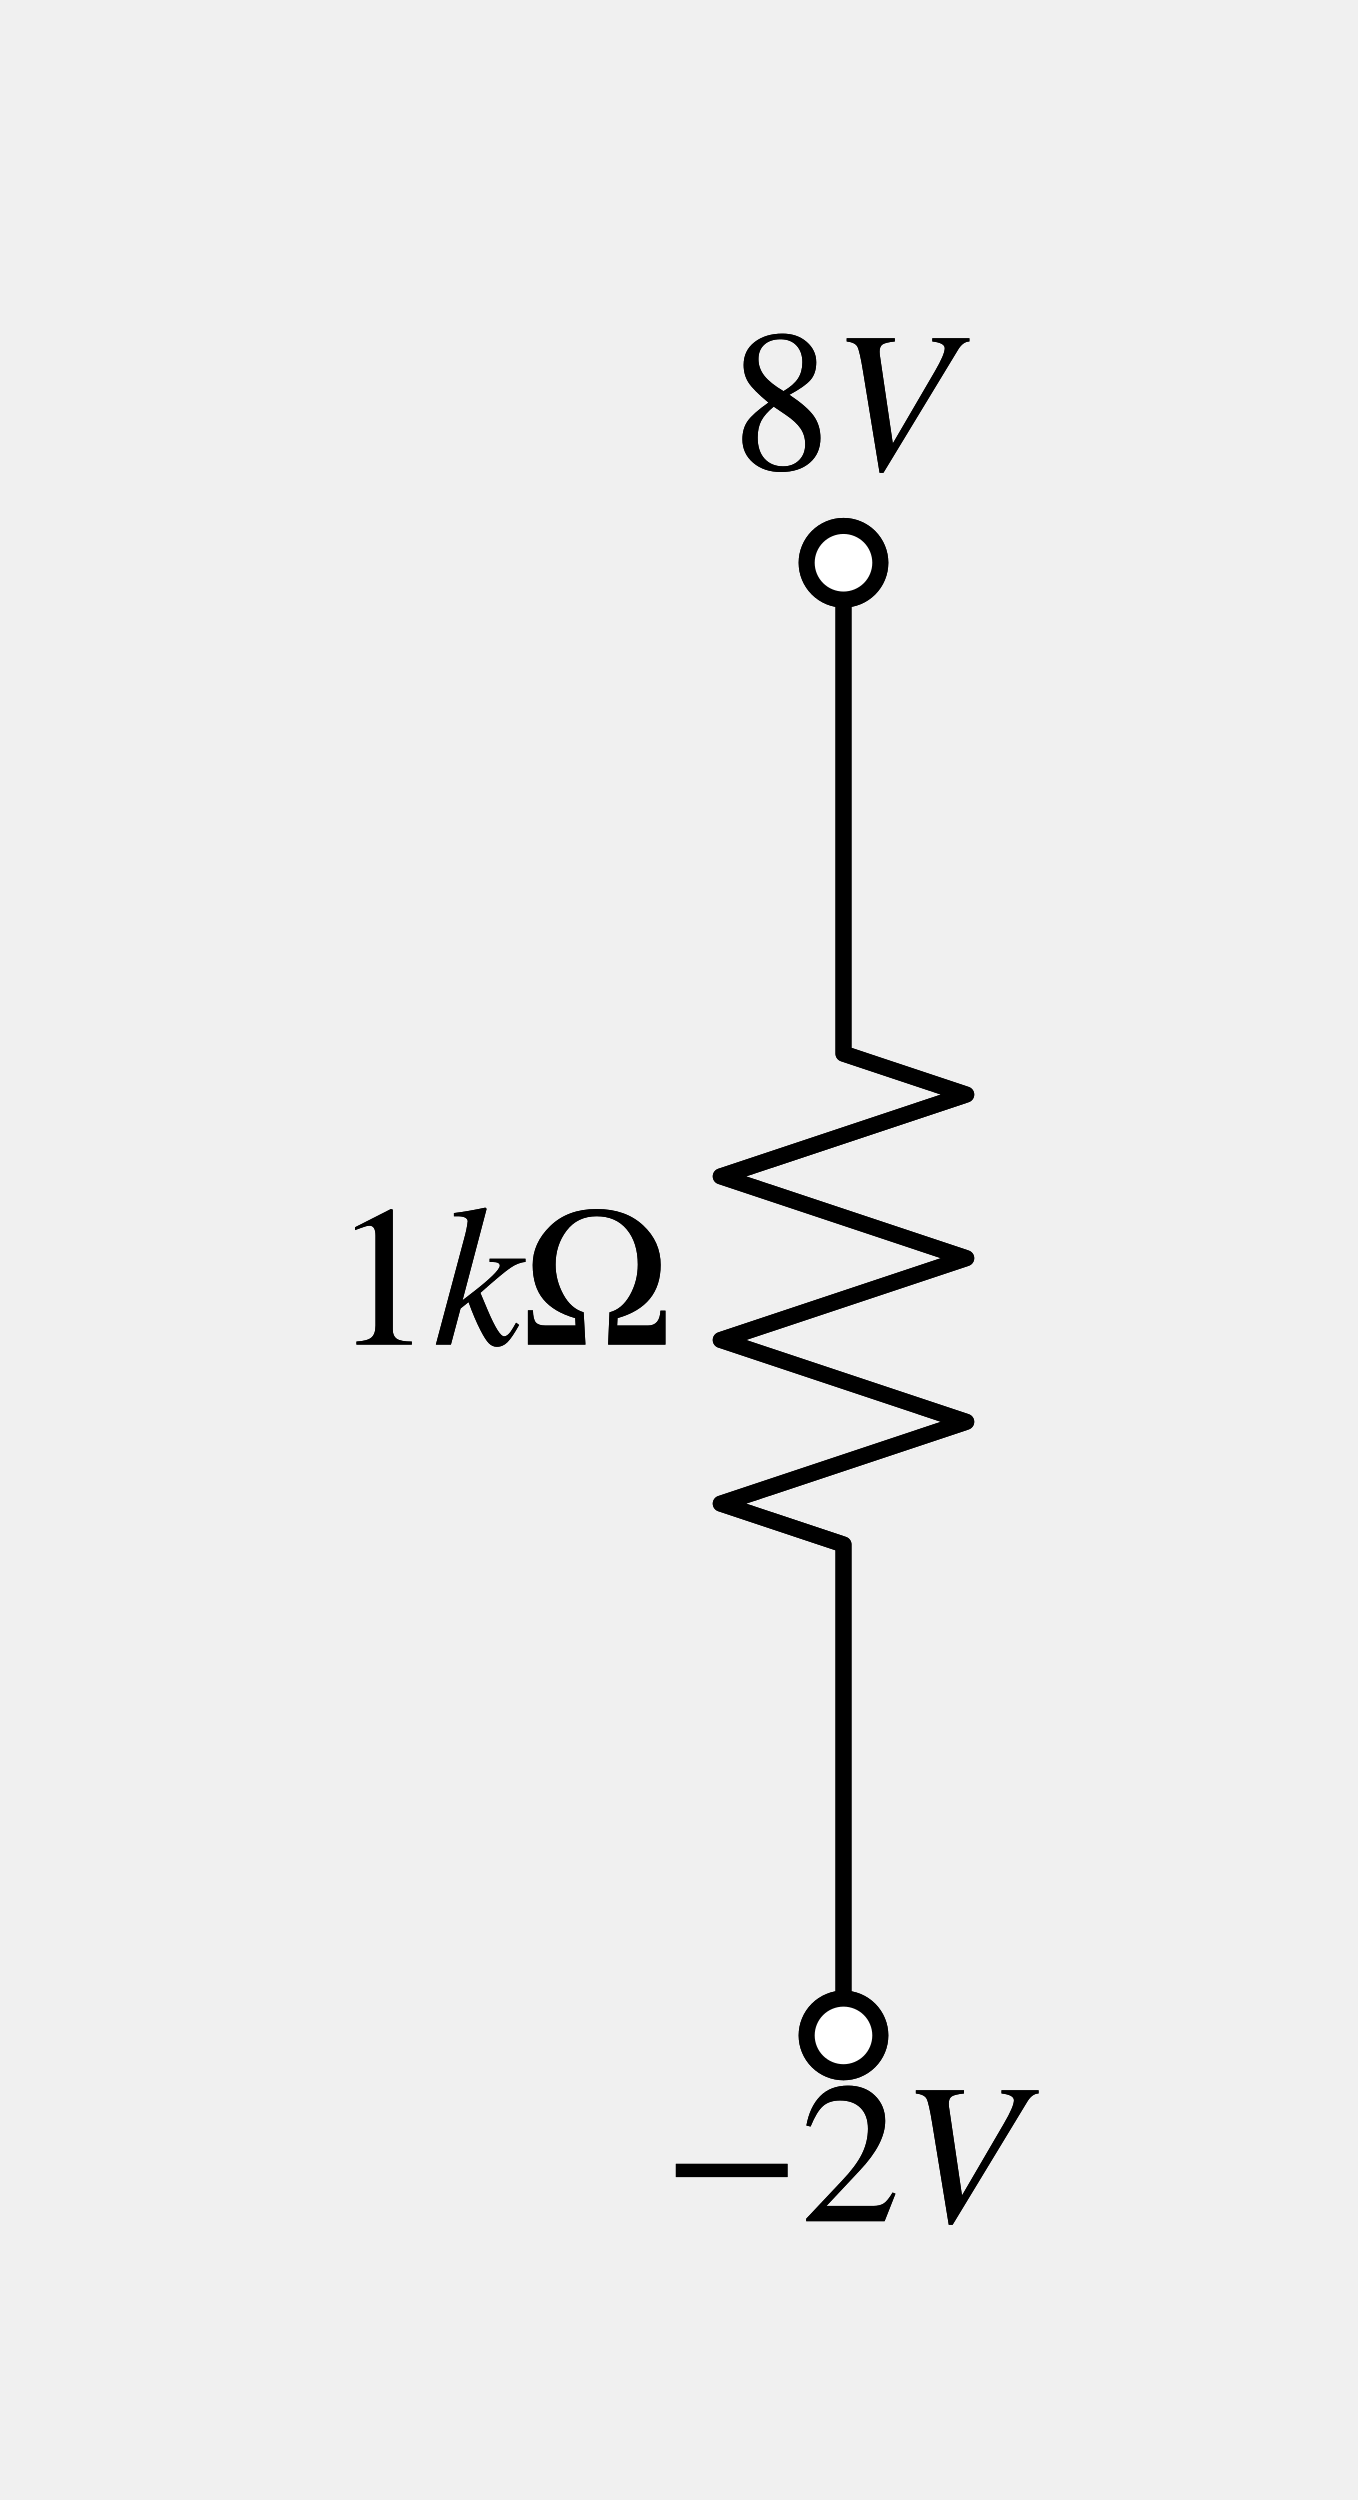
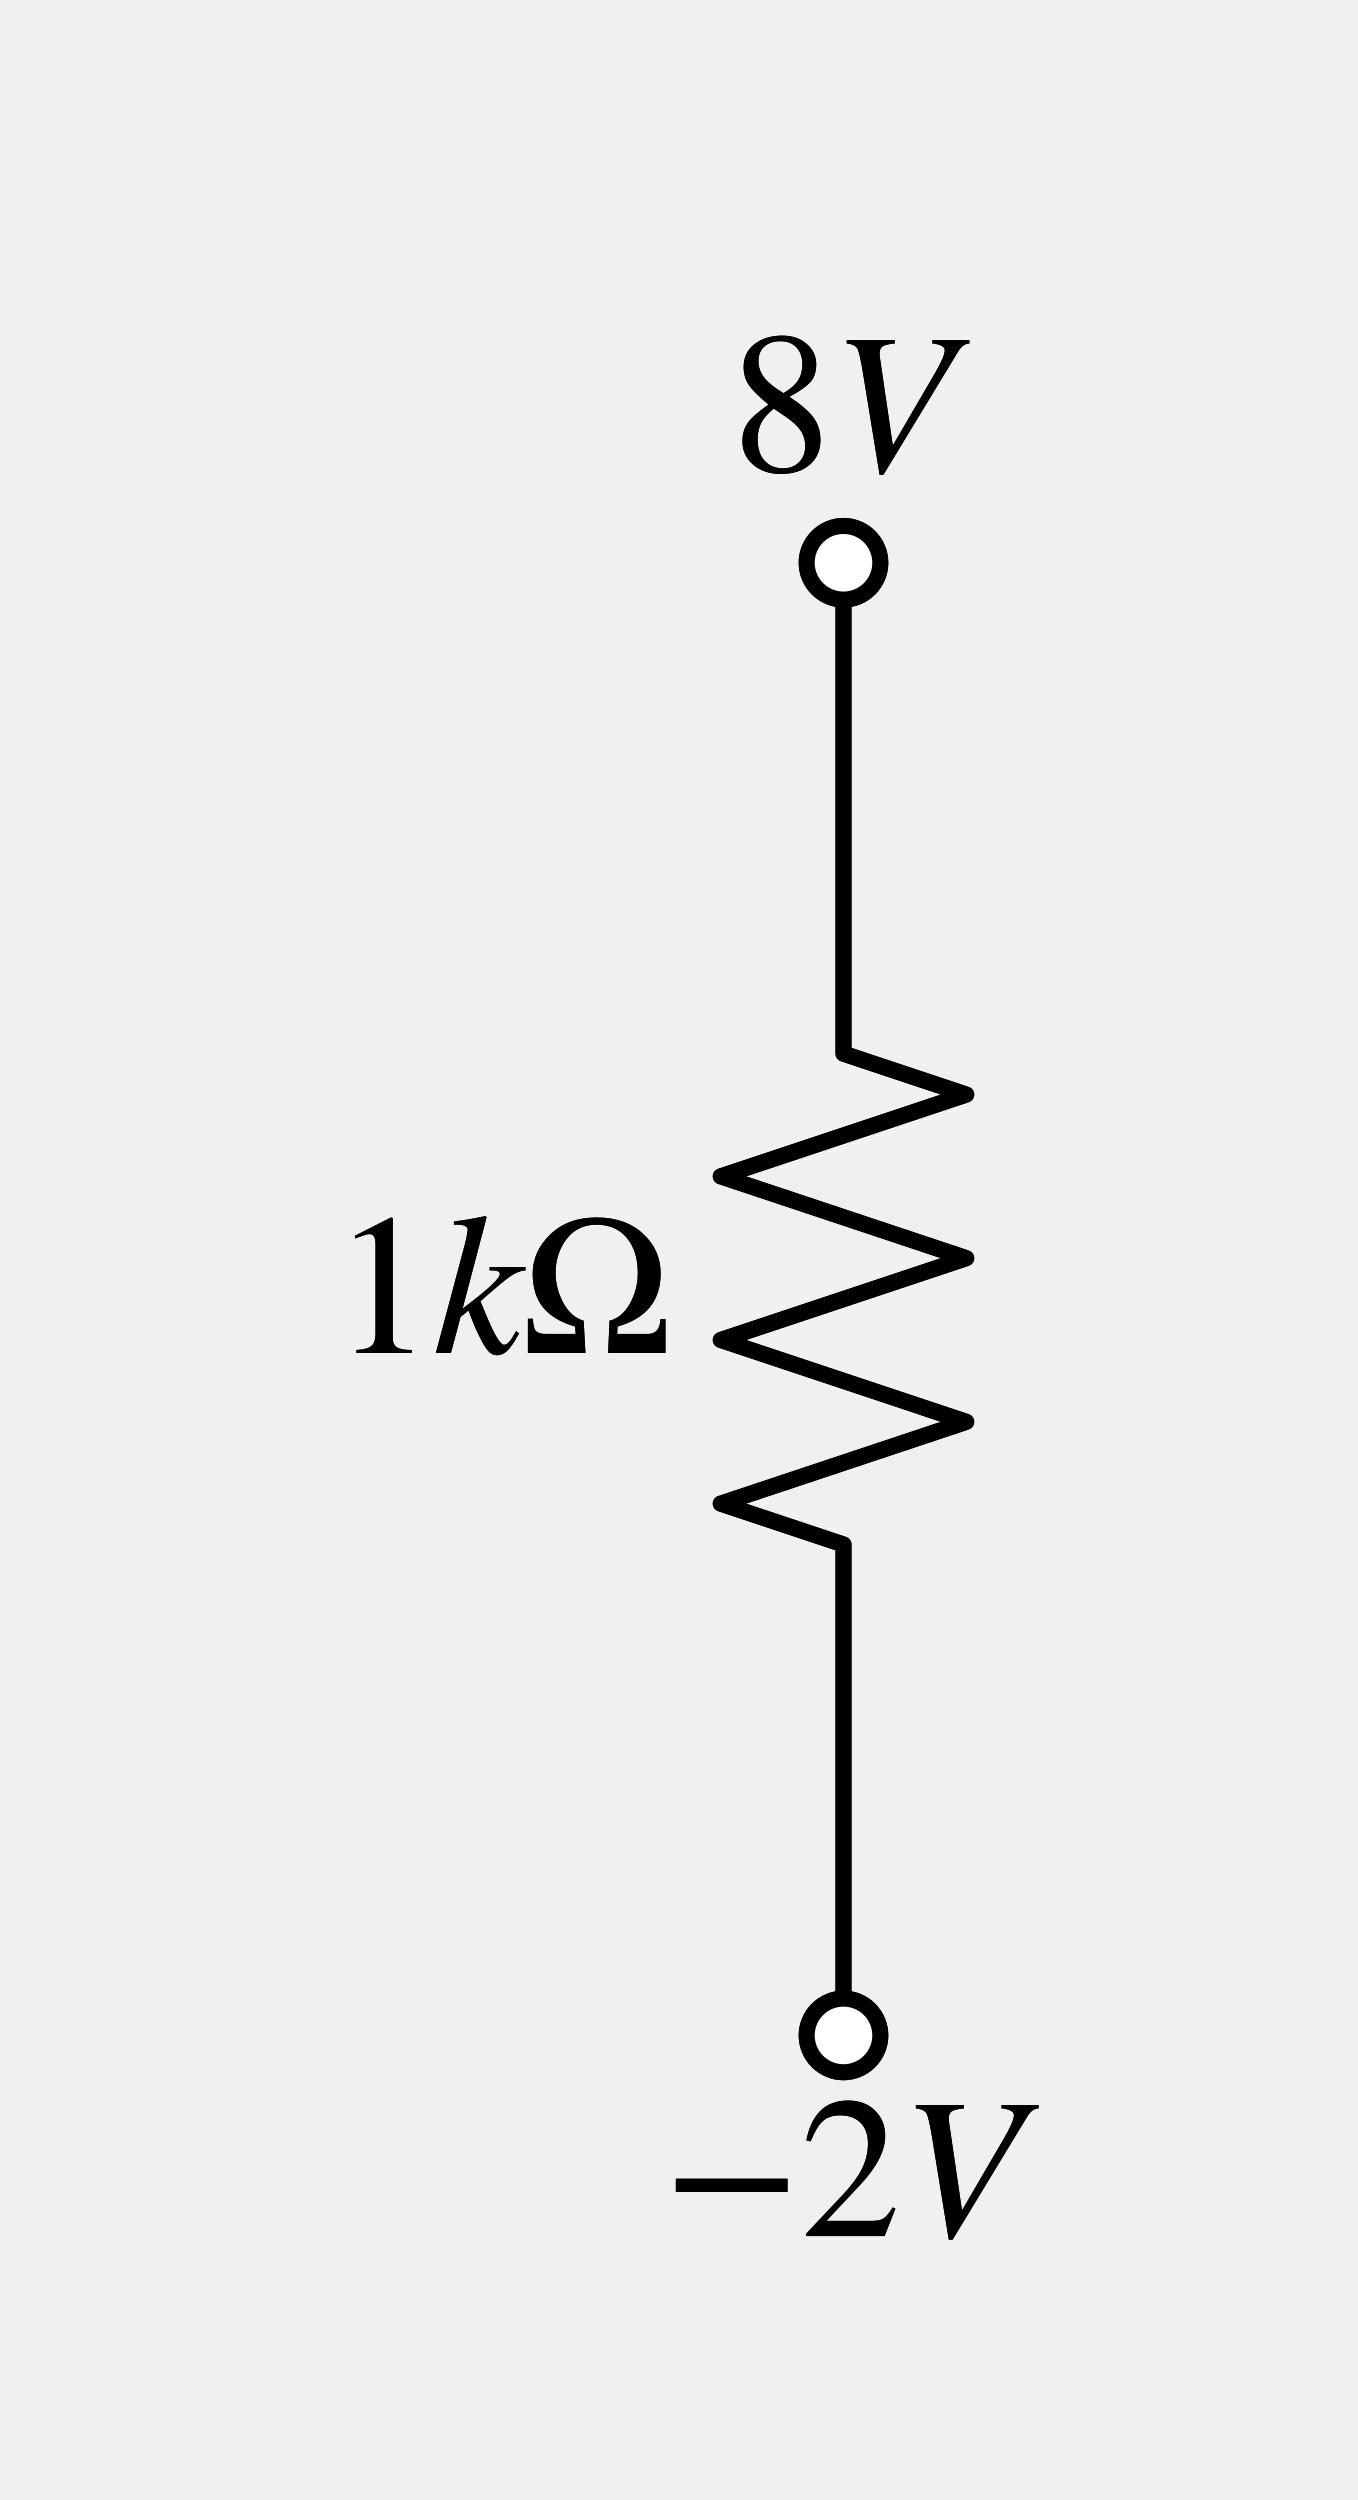
<svg xmlns="http://www.w3.org/2000/svg" xmlns:xlink="http://www.w3.org/1999/xlink" width="84.612pt" height="155.84pt" viewBox="0 0 84.612 155.84" version="1.1">
  <defs>
    <style type="text/css">*{stroke-linejoin: round; stroke-linecap: butt}</style>
  </defs>
  <g id="figure_1">
    <g id="patch_1">
      <path d="M 0 155.84  L 84.612 155.84  L 84.612 0  L 0 0  L 0 155.84  z " style="fill: none" />
    </g>
    <g id="axes_1">
      <g id="line2d_1">
-         <path d="M 52.58 35.08  L 52.58 65.68  L 60.23 68.23  L 44.93 73.33  L 60.23 78.43  L 44.93 83.53  L 60.23 88.63  L 44.93 93.73  L 52.58 96.28  L 52.58 126.88  " clip-path="url(#pfd75c6738b)" style="fill: none; stroke: #000000; stroke-linecap: round" />
+         <path d="M 52.58 35.08  L 52.58 65.68  L 60.23 68.23  L 44.93 73.33  L 60.23 78.43  L 44.93 83.53  L 60.23 88.63  L 44.93 93.73  L 52.58 96.28  L 52.58 126.88  " clip-path="url(#p63af5cdbf3)" style="fill: none; stroke: #000000; stroke-linecap: round" />
      </g>
      <g id="line2d_2">
-         <path d="M 52.58 35.08  L 52.58 65.68  L 60.23 68.23  L 44.93 73.33  L 60.23 78.43  L 44.93 83.53  L 60.23 88.63  L 44.93 93.73  L 52.58 96.28  L 52.58 126.88  " clip-path="url(#pfd75c6738b)" style="fill: none; stroke: #000000; stroke-linecap: round" />
+         <path d="M 52.58 35.08  L 52.58 65.68  L 60.23 68.23  L 44.93 73.33  L 60.23 78.43  L 44.93 83.53  L 60.23 88.63  L 44.93 93.73  L 52.58 96.28  L 52.58 126.88  " clip-path="url(#p63af5cdbf3)" style="fill: none; stroke: #000000; stroke-linecap: round" />
      </g>
      <g id="text_1">
-         <g clip-path="url(#pfd75c6738b)">
-           <g transform="translate(20.7448 83.90383)scale(0.125 -0.125)">
+         <g clip-path="url(#p63af5cdbf3)">
+           <g transform="translate(20.7448 84.42922) scale(0.125 -0.125)">
            <defs>
              <path id="STIXGeneral-Regular-31" d="M 2522 0  L 755 0  L 755 96  Q 1107 115 1235 227  Q 1363 339 1363 608  L 1363 3482  Q 1363 3795 1171 3795  Q 1082 3795 883 3718  L 710 3654  L 710 3744  L 1856 4326  L 1914 4307  L 1914 486  Q 1914 275 2042 185  Q 2170 96 2522 96  L 2522 0  z " transform="scale(0.015625)" />
              <path id="STIXGeneral-Italic-6b" d="M 2950 2739  L 2950 2637  Q 2720 2624 2464 2448  Q 2208 2272 1510 1651  L 1747 1088  Q 2099 262 2266 262  Q 2400 262 2554 531  Q 2586 582 2650 698  L 2746 627  Q 2522 224 2374 77  Q 2227 -70 2035 -70  Q 1894 -70 1782 42  Q 1670 154 1517 454  Q 1325 826 1133 1357  L 877 1152  L 570 0  L 90 0  L 992 3379  Q 1082 3699 1107 3942  Q 1088 4096 781 4096  L 666 4096  L 666 4198  Q 1146 4256 1670 4371  L 1709 4333  L 941 1414  L 1216 1626  Q 2131 2330 2131 2522  Q 2131 2637 1894 2637  L 1805 2637  L 1805 2739  L 2950 2739  z " transform="scale(0.015625)" />
              <path id="STIXGeneral-Regular-3a9" d="M 4576 0  L 2746 0  L 2790 1030  Q 3187 1126 3440 1574  Q 3693 2022 3693 2554  Q 3693 3251 3344 3673  Q 2995 4096 2380 4096  Q 1766 4096 1417 3635  Q 1069 3174 1069 2554  Q 1069 2054 1315 1600  Q 1562 1146 1965 1030  L 2022 0  L 186 0  L 186 1094  L 346 1094  Q 352 806 438 707  Q 525 608 742 608  L 1709 608  L 1696 845  Q 1018 1037 678 1446  Q 339 1856 339 2541  Q 339 3238 899 3782  Q 1459 4326 2380 4326  Q 3302 4326 3862 3804  Q 4422 3283 4422 2541  Q 4422 1235 3046 845  L 3034 608  L 4019 608  Q 4397 608 4416 1082  L 4576 1082  L 4576 0  z " transform="scale(0.015625)" />
            </defs>
            <use xlink:href="#STIXGeneral-Regular-31" transform="translate(0 0.703125)" />
            <use xlink:href="#STIXGeneral-Italic-6b" transform="translate(49.99999 0.703125)" />
            <use xlink:href="#STIXGeneral-Regular-3a9" transform="translate(94.39998 0.703125)" />
          </g>
        </g>
      </g>
      <g id="text_2">
-         <g clip-path="url(#pfd75c6738b)">
-           <g transform="translate(45.5798 29.29734)scale(0.125 -0.125)">
+         <g clip-path="url(#p63af5cdbf3)">
+           <g transform="translate(45.5798 29.42039) scale(0.125 -0.125)">
            <defs>
              <path id="STIXGeneral-Regular-38" d="M 2848 992  Q 2848 499 2505 204  Q 2163 -90 1587 -90  Q 1050 -90 704 204  Q 358 499 358 954  Q 358 1293 524 1533  Q 691 1773 1190 2125  Q 710 2522 553 2765  Q 397 3008 397 3328  Q 397 3782 745 4054  Q 1094 4326 1638 4326  Q 2106 4326 2410 4060  Q 2714 3795 2714 3411  Q 2714 3059 2531 2848  Q 2349 2637 1856 2374  Q 2432 1990 2640 1689  Q 2848 1389 2848 992  z M 2272 3411  Q 2272 3744 2086 3945  Q 1901 4147 1574 4147  Q 1248 4147 1059 3977  Q 870 3808 870 3513  Q 870 3219 1059 2979  Q 1248 2739 1670 2490  Q 1997 2682 2134 2896  Q 2272 3110 2272 3411  z M 1734 1741  L 1357 1997  Q 1075 1766 960 1545  Q 845 1325 845 1011  Q 845 576 1065 333  Q 1286 90 1658 90  Q 1971 90 2166 285  Q 2362 480 2362 794  Q 2362 1082 2214 1299  Q 2067 1517 1734 1741  z " transform="scale(0.015625)" />
              <path id="STIXGeneral-Italic-56" d="M 4403 4179  L 4403 4077  Q 4198 4070 4045 3821  L 1658 -115  L 1536 -115  L 1011 3104  Q 902 3776 828 3910  Q 755 4045 486 4077  L 486 4179  L 2022 4179  L 2022 4077  Q 1722 4045 1629 3981  Q 1536 3917 1536 3750  Q 1536 3686 1542 3654  L 1958 819  L 3302 3123  Q 3616 3661 3616 3859  Q 3616 4032 3219 4077  L 3219 4179  L 4403 4179  z " transform="scale(0.015625)" />
            </defs>
            <use xlink:href="#STIXGeneral-Regular-38" transform="translate(0 0.40625)" />
            <use xlink:href="#STIXGeneral-Italic-56" transform="translate(49.99999 0.40625)" />
          </g>
        </g>
      </g>
      <g id="text_3">
-         <g clip-path="url(#pfd75c6738b)">
-           <g transform="translate(41.3298 138.5103)scale(0.125 -0.125)">
+         <g clip-path="url(#p63af5cdbf3)">
+           <g transform="translate(41.3298 139.438) scale(0.125 -0.125)">
            <defs>
              <path id="STIXGeneral-Regular-2212" d="M 3974 1408  L 410 1408  L 410 1830  L 3974 1830  L 3974 1408  z " transform="scale(0.015625)" />
              <path id="STIXGeneral-Regular-32" d="M 3034 877  L 2688 0  L 186 0  L 186 77  L 1325 1286  Q 1773 1754 1965 2144  Q 2157 2534 2157 2950  Q 2157 3379 1920 3616  Q 1683 3853 1267 3853  Q 922 3853 720 3673  Q 518 3494 326 3021  L 192 3053  Q 301 3648 630 3987  Q 960 4326 1523 4326  Q 2054 4326 2380 4006  Q 2707 3686 2707 3200  Q 2707 2477 1888 1613  L 832 486  L 2330 486  Q 2541 486 2665 569  Q 2790 653 2944 915  L 3034 877  z " transform="scale(0.015625)" />
            </defs>
            <use xlink:href="#STIXGeneral-Regular-2212" transform="translate(0 0.40625)" />
            <use xlink:href="#STIXGeneral-Regular-32" transform="translate(68.49998 0.40625)" />
            <use xlink:href="#STIXGeneral-Italic-56" transform="translate(118.5 0.40625)" />
          </g>
        </g>
      </g>
      <g id="text_4">
-         <g clip-path="url(#pfd75c6738b)">
-           <g transform="translate(20.7448 83.90383)scale(0.125 -0.125)">
+         <g clip-path="url(#p63af5cdbf3)">
+           <g transform="translate(20.7448 84.42922) scale(0.125 -0.125)">
            <use xlink:href="#STIXGeneral-Regular-31" transform="translate(0 0.703125)" />
            <use xlink:href="#STIXGeneral-Italic-6b" transform="translate(49.99999 0.703125)" />
            <use xlink:href="#STIXGeneral-Regular-3a9" transform="translate(94.39998 0.703125)" />
          </g>
        </g>
      </g>
      <g id="text_5">
-         <g clip-path="url(#pfd75c6738b)">
-           <g transform="translate(45.5798 29.29734)scale(0.125 -0.125)">
+         <g clip-path="url(#p63af5cdbf3)">
+           <g transform="translate(45.5798 29.42039) scale(0.125 -0.125)">
            <use xlink:href="#STIXGeneral-Regular-38" transform="translate(0 0.40625)" />
            <use xlink:href="#STIXGeneral-Italic-56" transform="translate(49.99999 0.40625)" />
          </g>
        </g>
      </g>
      <g id="text_6">
-         <g clip-path="url(#pfd75c6738b)">
-           <g transform="translate(41.3298 138.5103)scale(0.125 -0.125)">
+         <g clip-path="url(#p63af5cdbf3)">
+           <g transform="translate(41.3298 139.438) scale(0.125 -0.125)">
            <use xlink:href="#STIXGeneral-Regular-2212" transform="translate(0 0.40625)" />
            <use xlink:href="#STIXGeneral-Regular-32" transform="translate(68.49998 0.40625)" />
            <use xlink:href="#STIXGeneral-Italic-56" transform="translate(118.5 0.40625)" />
          </g>
        </g>
      </g>
      <g id="patch_2">
-         <path d="M 52.58 37.375  C 53.188 37.375 53.772 37.133 54.203 36.703  C 54.633 36.272 54.875 35.689 54.875 35.08  C 54.875 34.471 54.633 33.888 54.203 33.457  C 53.772 33.027 53.188 32.785 52.58 32.785  C 51.971 32.785 51.387 33.027 50.957 33.457  C 50.527 33.888 50.285 34.471 50.285 35.08  C 50.285 35.689 50.527 36.272 50.957 36.703  C 51.387 37.133 51.971 37.375 52.58 37.375  z " clip-path="url(#pfd75c6738b)" style="fill: #ffffff; stroke: #000000; stroke-linejoin: miter" />
+         <path d="M 52.58 37.375  C 53.188 37.375 53.772 37.133 54.203 36.703  C 54.633 36.272 54.875 35.689 54.875 35.08  C 54.875 34.471 54.633 33.888 54.203 33.457  C 53.772 33.027 53.188 32.785 52.58 32.785  C 51.971 32.785 51.387 33.027 50.957 33.457  C 50.527 33.888 50.285 34.471 50.285 35.08  C 50.285 35.689 50.527 36.272 50.957 36.703  C 51.387 37.133 51.971 37.375 52.58 37.375  z " clip-path="url(#p63af5cdbf3)" style="fill: #ffffff; stroke: #000000; stroke-linejoin: miter" />
      </g>
      <g id="patch_3">
-         <path d="M 52.58 129.175  C 53.188 129.175 53.772 128.933 54.203 128.503  C 54.633 128.072 54.875 127.489 54.875 126.88  C 54.875 126.271 54.633 125.688 54.203 125.257  C 53.772 124.827 53.188 124.585 52.58 124.585  C 51.971 124.585 51.387 124.827 50.957 125.257  C 50.527 125.688 50.285 126.271 50.285 126.88  C 50.285 127.489 50.527 128.072 50.957 128.503  C 51.387 128.933 51.971 129.175 52.58 129.175  z " clip-path="url(#pfd75c6738b)" style="fill: #ffffff; stroke: #000000; stroke-linejoin: miter" />
+         <path d="M 52.58 129.175  C 53.188 129.175 53.772 128.933 54.203 128.503  C 54.633 128.072 54.875 127.489 54.875 126.88  C 54.875 126.271 54.633 125.688 54.203 125.257  C 53.772 124.827 53.188 124.585 52.58 124.585  C 51.971 124.585 51.387 124.827 50.957 125.257  C 50.527 125.688 50.285 126.271 50.285 126.88  C 50.285 127.489 50.527 128.072 50.957 128.503  C 51.387 128.933 51.971 129.175 52.58 129.175  z " clip-path="url(#p63af5cdbf3)" style="fill: #ffffff; stroke: #000000; stroke-linejoin: miter" />
      </g>
      <g id="patch_4">
-         <path d="M 52.58 37.375  C 53.188 37.375 53.772 37.133 54.203 36.703  C 54.633 36.272 54.875 35.689 54.875 35.08  C 54.875 34.471 54.633 33.888 54.203 33.457  C 53.772 33.027 53.188 32.785 52.58 32.785  C 51.971 32.785 51.387 33.027 50.957 33.457  C 50.527 33.888 50.285 34.471 50.285 35.08  C 50.285 35.689 50.527 36.272 50.957 36.703  C 51.387 37.133 51.971 37.375 52.58 37.375  z " clip-path="url(#pfd75c6738b)" style="fill: #ffffff; stroke: #000000; stroke-linejoin: miter" />
+         <path d="M 52.58 37.375  C 53.188 37.375 53.772 37.133 54.203 36.703  C 54.633 36.272 54.875 35.689 54.875 35.08  C 54.875 34.471 54.633 33.888 54.203 33.457  C 53.772 33.027 53.188 32.785 52.58 32.785  C 51.971 32.785 51.387 33.027 50.957 33.457  C 50.527 33.888 50.285 34.471 50.285 35.08  C 50.285 35.689 50.527 36.272 50.957 36.703  C 51.387 37.133 51.971 37.375 52.58 37.375  z " clip-path="url(#p63af5cdbf3)" style="fill: #ffffff; stroke: #000000; stroke-linejoin: miter" />
      </g>
      <g id="patch_5">
-         <path d="M 52.58 129.175  C 53.188 129.175 53.772 128.933 54.203 128.503  C 54.633 128.072 54.875 127.489 54.875 126.88  C 54.875 126.271 54.633 125.688 54.203 125.257  C 53.772 124.827 53.188 124.585 52.58 124.585  C 51.971 124.585 51.387 124.827 50.957 125.257  C 50.527 125.688 50.285 126.271 50.285 126.88  C 50.285 127.489 50.527 128.072 50.957 128.503  C 51.387 128.933 51.971 129.175 52.58 129.175  z " clip-path="url(#pfd75c6738b)" style="fill: #ffffff; stroke: #000000; stroke-linejoin: miter" />
+         <path d="M 52.58 129.175  C 53.188 129.175 53.772 128.933 54.203 128.503  C 54.633 128.072 54.875 127.489 54.875 126.88  C 54.875 126.271 54.633 125.688 54.203 125.257  C 53.772 124.827 53.188 124.585 52.58 124.585  C 51.971 124.585 51.387 124.827 50.957 125.257  C 50.527 125.688 50.285 126.271 50.285 126.88  C 50.285 127.489 50.527 128.072 50.957 128.503  C 51.387 128.933 51.971 129.175 52.58 129.175  z " clip-path="url(#p63af5cdbf3)" style="fill: #ffffff; stroke: #000000; stroke-linejoin: miter" />
      </g>
    </g>
  </g>
  <defs>
-     <clipPath id="pfd75c6738b">
+     <clipPath id="p63af5cdbf3">
      <rect x="7.2" y="7.2" width="70.212" height="141.44" />
    </clipPath>
  </defs>
</svg>
